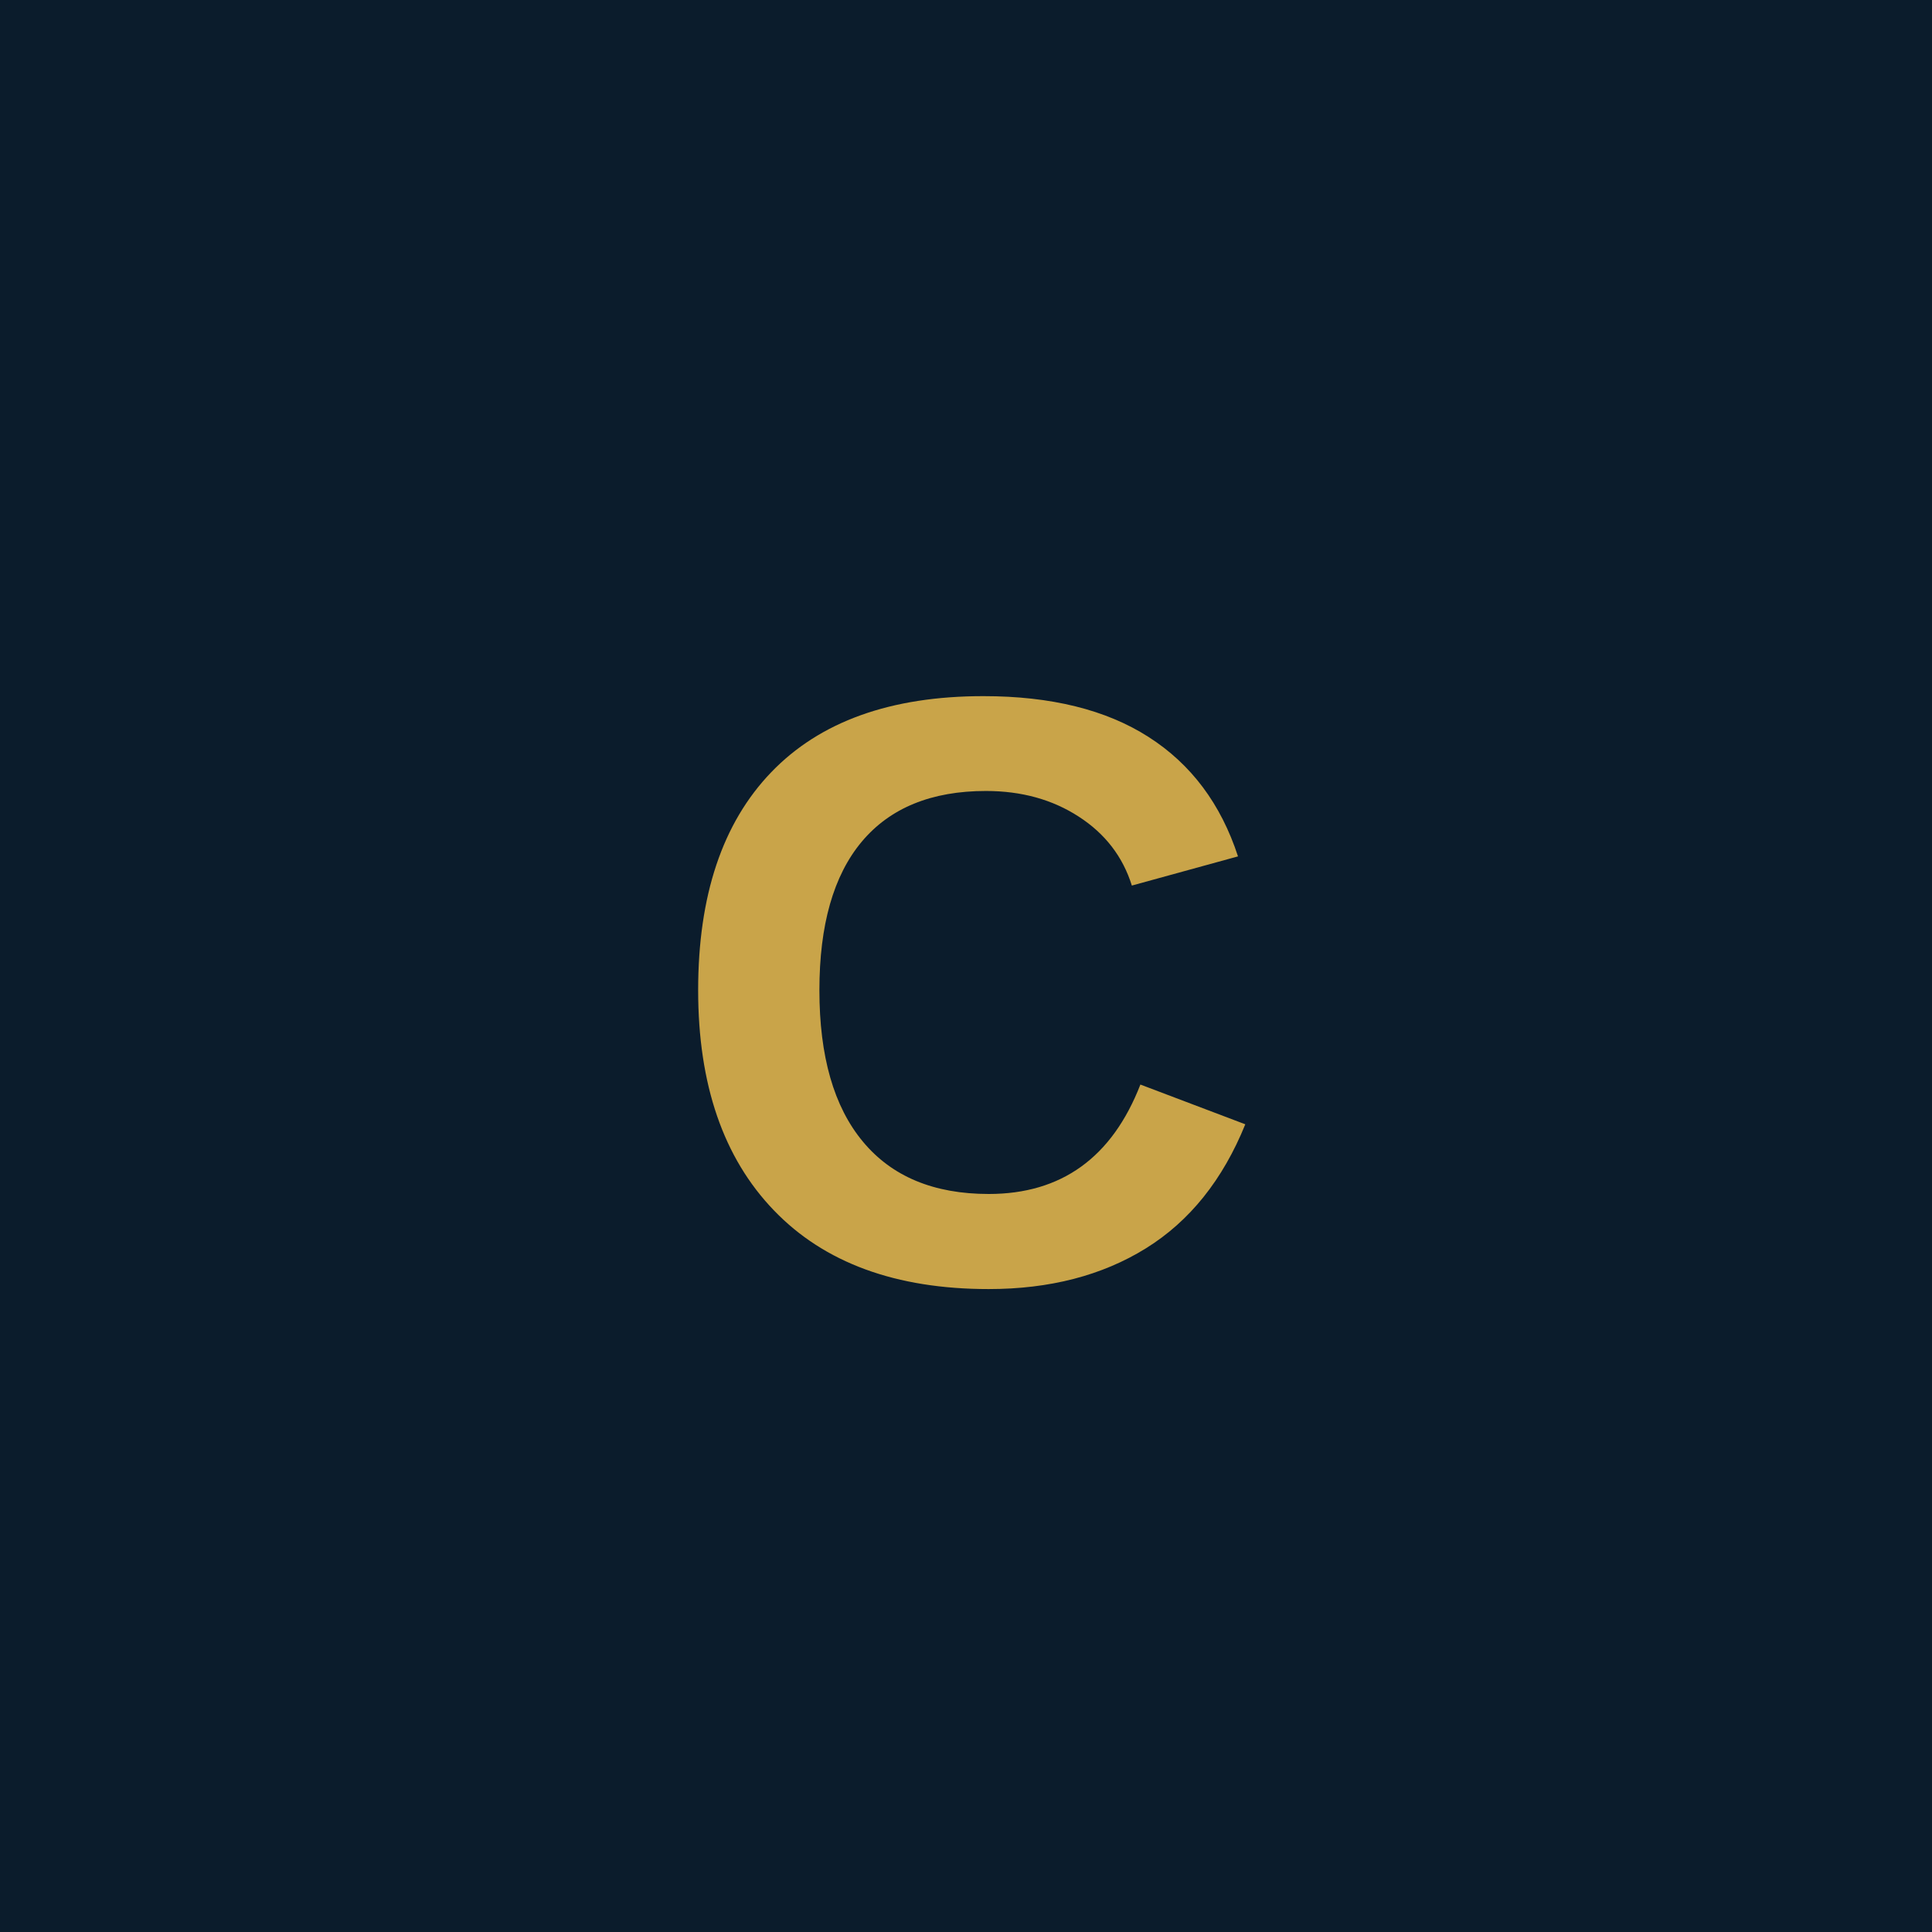
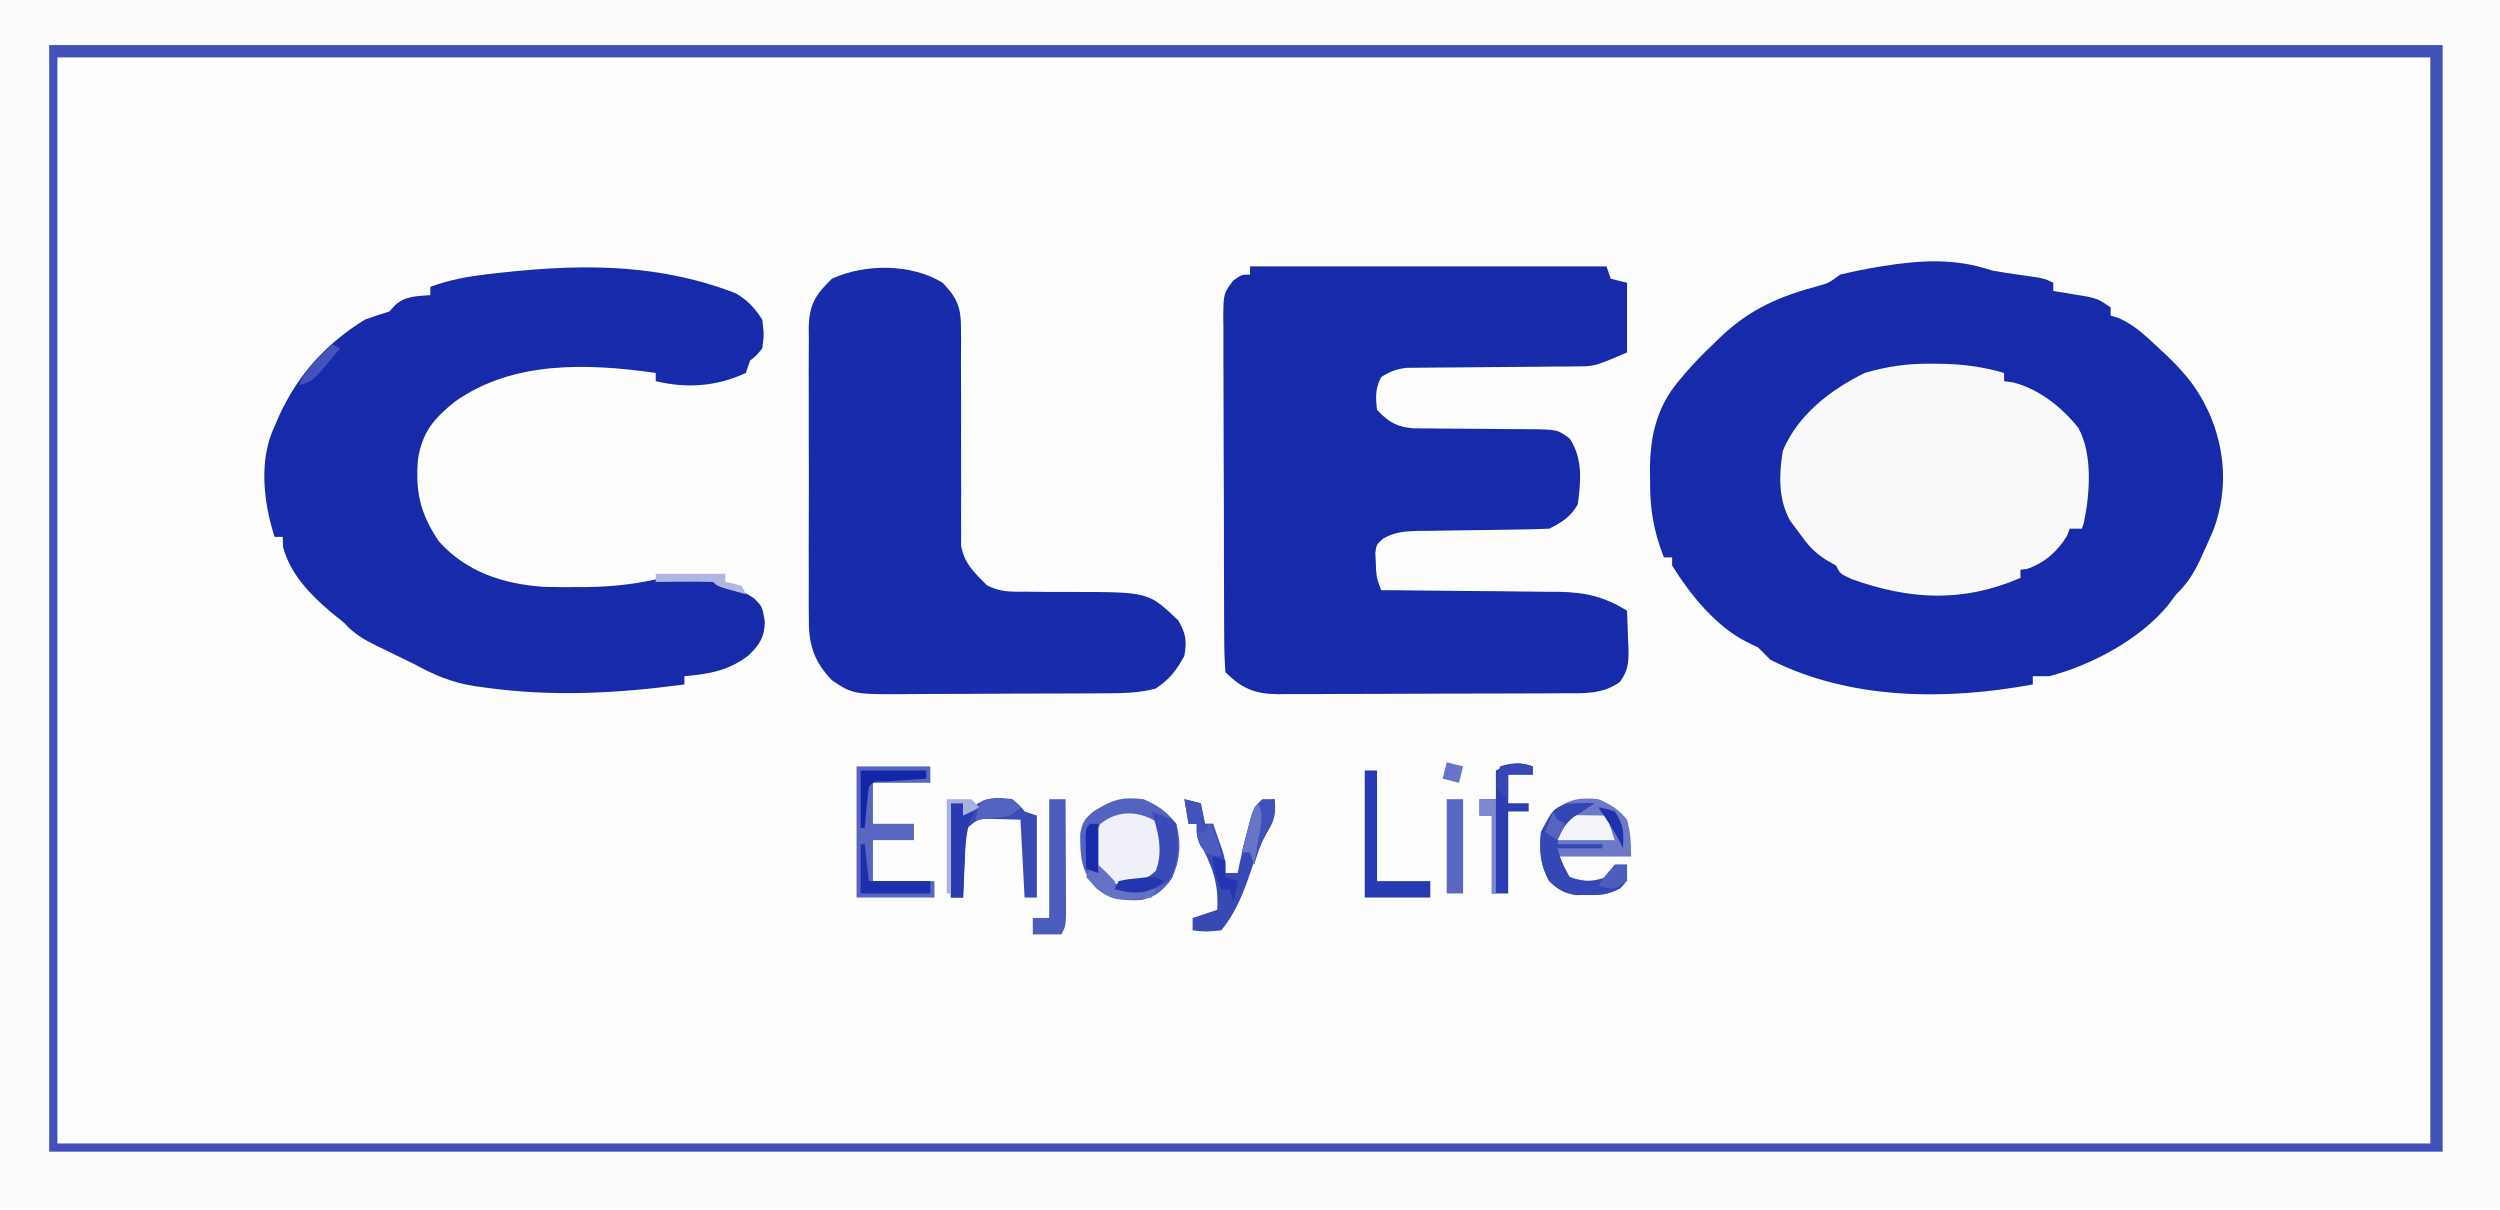
- <svg xmlns="http://www.w3.org/2000/svg" viewBox="0 0 120 120">
-   <rect width="120" height="120" fill="#0b1c2c" />
-   <text x="50%" y="54%" text-anchor="middle" fill="#c9a449" font-family="Arial, Helvetica, sans-serif" font-size="52" font-weight="700" dominant-baseline="middle">
-     C
-   </text>
+ <svg xmlns="http://www.w3.org/2000/svg" version="1.1" width="610" height="295">
+   <path d="M0 0 C201.3 0 402.6 0 610 0 C610 97.35 610 194.7 610 295 C408.7 295 207.4 295 0 295 C0 197.65 0 100.3 0 0 Z " fill="#FDFDFE" transform="translate(0,0)" />
+   <path d="M0 0 C201.3 0 402.6 0 610 0 C610 97.35 610 194.7 610 295 C408.7 295 207.4 295 0 295 C0 197.65 0 100.3 0 0 Z M12 11 C12 100.1 12 189.2 12 281 C204.72 281 397.44 281 596 281 C596 191.9 596 102.8 596 11 C403.28 11 210.56 11 12 11 Z " fill="#FCFCFD" transform="translate(0,0)" />
+   <path d="M0 0 C2.242 0.399 4.493 0.753 6.75 1.062 C12.795 1.897 12.795 1.897 15 3 C15 3.66 15 4.32 15 5 C15.759 5.121 16.519 5.242 17.301 5.367 C18.295 5.535 19.289 5.702 20.312 5.875 C21.299 6.037 22.285 6.2 23.301 6.367 C26 7 26 7 29 9 C29 9.66 29 10.32 29 11 C29.7 11.22 30.4 11.441 31.121 11.668 C34.679 13.314 37.25 15.648 40.062 18.312 C40.579 18.786 41.095 19.26 41.627 19.748 C45.84 23.672 49.582 27.713 52.125 32.938 C52.437 33.565 52.749 34.193 53.07 34.84 C56.986 43.937 57.588 53.452 54.25 62.875 C53.531 64.597 52.783 66.306 52 68 C51.653 68.776 51.306 69.552 50.949 70.352 C49.308 73.837 47.784 76.317 45 79 C44.319 79.907 43.639 80.815 42.938 81.75 C36.048 90.063 24.356 96.288 14 99 C12.68 99 11.36 99 10 99 C10 99.66 10 100.32 10 101 C-11.065 104.906 -34.465 104.858 -54 95 C-55.003 94.003 -56.003 93.003 -57 92 C-57.947 91.541 -58.895 91.082 -59.871 90.609 C-67.44 86.716 -73.53 79.153 -78 72 C-78 71.34 -78 70.68 -78 70 C-78.66 70 -79.32 70 -80 70 C-82.565 63.549 -83.471 57.92 -83.375 51 C-83.387 50.162 -83.398 49.324 -83.41 48.461 C-83.373 40.551 -81.773 33.446 -76.625 27.25 C-76.006 26.504 -75.388 25.757 -74.75 24.988 C-72.589 22.533 -70.399 20.227 -68 18 C-67.343 17.361 -66.685 16.721 -66.008 16.062 C-58.762 9.242 -51.673 6.277 -42.164 3.711 C-39.745 3.023 -39.745 3.023 -37 1 C-34.386 0.367 -31.833 -0.169 -29.188 -0.625 C-28.058 -0.821 -28.058 -0.821 -26.905 -1.02 C-17.664 -2.512 -8.957 -3.097 0 0 Z " fill="#162AAA" transform="translate(486,66)" />
+   <path d="M0 0 C28.71 0 57.42 0 87 0 C87.495 1.485 87.495 1.485 88 3 C89.32 3.33 90.64 3.66 92 4 C92 9.61 92 15.22 92 21 C84.126 24.374 84.126 24.374 79.771 24.401 C78.803 24.414 77.836 24.427 76.839 24.441 C75.304 24.441 75.304 24.441 73.738 24.441 C72.67 24.455 71.602 24.468 70.501 24.481 C67.105 24.522 63.709 24.544 60.312 24.562 C56.905 24.586 53.499 24.614 50.092 24.654 C47.976 24.679 45.86 24.693 43.744 24.698 C42.786 24.708 41.828 24.718 40.841 24.729 C40.001 24.733 39.16 24.737 38.294 24.742 C35.762 25.027 34.15 25.646 32 27 C30.563 29.875 30.618 31.819 31 35 C33.773 38.024 35.974 39.239 39.992 39.514 C41.548 39.542 43.104 39.549 44.66 39.539 C45.487 39.551 46.314 39.563 47.166 39.575 C49.798 39.61 52.43 39.619 55.062 39.625 C57.698 39.641 60.334 39.663 62.97 39.697 C64.607 39.716 66.244 39.726 67.881 39.724 C74.994 39.79 74.994 39.79 78 42 C81.246 46.869 80.72 52.312 80 58 C78.336 61.056 76.102 62.449 73 64 C70.204 64.121 67.43 64.186 64.633 64.211 C62.926 64.239 61.219 64.268 59.512 64.297 C56.817 64.338 54.122 64.375 51.427 64.401 C48.829 64.429 46.231 64.475 43.633 64.523 C42.829 64.527 42.024 64.53 41.196 64.533 C37.86 64.607 35.428 64.76 32.487 66.409 C30.852 67.887 30.852 67.887 30.574 69.938 C30.612 70.618 30.649 71.299 30.688 72 C30.712 72.681 30.736 73.361 30.762 74.062 C30.961 76.214 30.961 76.214 32 79 C32.634 79.004 33.267 79.007 33.92 79.011 C40.54 79.053 47.158 79.122 53.777 79.208 C56.245 79.236 58.712 79.257 61.18 79.271 C64.735 79.292 68.289 79.339 71.844 79.391 C72.94 79.392 74.036 79.393 75.165 79.394 C81.877 79.522 86.237 80.511 92 84 C92.108 86.418 92.187 88.831 92.25 91.25 C92.284 91.932 92.317 92.614 92.352 93.316 C92.418 96.728 92.268 98.632 90.234 101.422 C85.845 104.522 81.22 104.153 76.006 104.161 C75.204 104.166 74.402 104.171 73.576 104.176 C70.927 104.191 68.278 104.198 65.629 104.203 C63.786 104.209 61.943 104.215 60.099 104.22 C56.237 104.231 52.374 104.237 48.511 104.24 C43.564 104.246 38.617 104.27 33.669 104.298 C29.863 104.317 26.056 104.322 22.25 104.324 C20.426 104.327 18.602 104.335 16.778 104.348 C14.226 104.365 11.675 104.363 9.123 104.356 C8.371 104.366 7.62 104.375 6.845 104.384 C1.159 104.339 -2.021 102.979 -6 99 C-6.209 96.069 -6.294 93.232 -6.291 90.299 C-6.297 89.398 -6.304 88.497 -6.311 87.569 C-6.33 84.58 -6.334 81.591 -6.336 78.602 C-6.342 76.529 -6.349 74.456 -6.356 72.384 C-6.368 68.034 -6.372 63.685 -6.371 59.335 C-6.37 53.757 -6.398 48.18 -6.432 42.602 C-6.454 38.319 -6.458 34.037 -6.457 29.755 C-6.46 27.698 -6.469 25.641 -6.484 23.585 C-6.504 20.709 -6.498 17.835 -6.486 14.959 C-6.497 14.107 -6.508 13.255 -6.52 12.377 C-6.458 6.616 -6.458 6.616 -4.095 3.44 C-2 2 -2 2 0 2 C0 1.34 0 0.68 0 0 Z " fill="#162AAA" transform="translate(305,65)" />
+   <path d="M0 0 C3.053 1.756 4.642 3.541 6.566 6.477 C7.004 10.102 7.004 10.102 6.566 13.477 C5.129 15.227 5.129 15.227 3.566 16.477 C3.071 17.962 3.071 17.962 2.566 19.477 C-4.524 22.777 -11.873 23.31 -19.434 21.477 C-19.434 20.817 -19.434 20.157 -19.434 19.477 C-35.964 17.115 -54.233 16.411 -68.434 26.477 C-73.466 30.506 -76.432 33.913 -77.434 40.477 C-78.128 48.437 -76.905 53.807 -72.371 60.539 C-65.613 68.087 -56.675 70.956 -46.838 71.663 C-44.22 71.743 -41.615 71.754 -38.996 71.727 C-38.074 71.723 -37.153 71.719 -36.203 71.715 C-30.606 71.644 -25.381 71.129 -19.902 69.941 C-10.621 68.194 -3.353 69.27 4.566 74.477 C6.566 76.477 6.566 76.477 7.191 80.164 C7.074 83.966 5.959 85.713 3.254 88.352 C-1.524 92.117 -6.487 92.941 -12.434 93.477 C-12.434 94.137 -12.434 94.797 -12.434 95.477 C-28.8 97.69 -44.773 98.531 -61.184 96.227 C-61.993 96.117 -62.802 96.008 -63.636 95.896 C-69.192 95.013 -73.53 93.17 -78.434 90.477 C-79.676 89.864 -80.922 89.258 -82.172 88.66 C-83.351 88.084 -84.531 87.508 -85.746 86.914 C-86.656 86.478 -86.656 86.478 -87.584 86.033 C-90.694 84.504 -93.133 83.071 -95.434 80.477 C-96.512 79.596 -97.596 78.721 -98.684 77.852 C-103.809 73.468 -108.628 68.536 -110.371 61.914 C-110.392 61.11 -110.412 60.305 -110.434 59.477 C-111.094 59.477 -111.754 59.477 -112.434 59.477 C-115.164 50.945 -116.339 40.765 -112.434 32.477 C-112.029 31.542 -111.624 30.607 -111.207 29.645 C-106.498 19.609 -99.865 12.354 -90.434 6.477 C-88.449 5.765 -86.452 5.087 -84.434 4.477 C-83.959 3.961 -83.485 3.445 -82.996 2.914 C-80.509 0.626 -77.695 0.784 -74.434 0.477 C-74.434 -0.183 -74.434 -0.843 -74.434 -1.523 C-69.874 -3.213 -65.569 -4.015 -60.746 -4.586 C-39.806 -7.092 -20.18 -7.735 0 0 Z " fill="#172AAA" transform="translate(179.4336,71.52344)" />
+   <path d="M0 0 C3.598 3.721 4.498 6.034 4.482 11.18 C4.489 12.404 4.496 13.629 4.503 14.891 C4.492 16.206 4.48 17.52 4.469 18.875 C4.474 20.246 4.481 21.617 4.49 22.988 C4.52 28.061 4.507 33.134 4.495 38.207 C4.487 42.5 4.495 46.792 4.524 51.085 C4.531 53.093 4.514 55.101 4.497 57.109 C4.504 58.334 4.511 59.558 4.518 60.82 C4.513 62.433 4.513 62.433 4.508 64.079 C5.245 68.453 7.74 70.732 10.778 73.789 C13.966 75.527 17.009 75.402 20.547 75.371 C22.047 75.388 23.547 75.406 25.047 75.424 C27.395 75.434 29.742 75.438 32.09 75.436 C50.226 75.464 50.226 75.464 57.5 82.375 C59.368 85.644 59.607 87.285 59 91 C56.96 94.658 55.496 96.669 52 99 C48.12 100.049 44.4 100.138 40.393 100.161 C39.075 100.171 37.756 100.18 36.398 100.19 C34.966 100.195 33.534 100.199 32.102 100.203 C31.013 100.207 31.013 100.207 29.902 100.212 C26.062 100.227 22.222 100.236 18.382 100.24 C14.429 100.246 10.476 100.27 6.523 100.298 C3.471 100.317 0.418 100.322 -2.634 100.324 C-4.091 100.327 -5.548 100.335 -7.005 100.348 C-21.811 100.472 -21.811 100.472 -27 97 C-31.605 92.16 -32.734 88.044 -32.647 81.498 C-32.656 80.677 -32.664 79.857 -32.674 79.012 C-32.695 76.318 -32.681 73.627 -32.664 70.934 C-32.667 69.052 -32.672 67.171 -32.679 65.29 C-32.686 61.355 -32.675 57.42 -32.652 53.486 C-32.623 48.449 -32.64 43.414 -32.67 38.378 C-32.688 34.496 -32.682 30.614 -32.669 26.732 C-32.666 24.875 -32.67 23.019 -32.681 21.162 C-32.694 18.565 -32.675 15.97 -32.647 13.373 C-32.657 12.611 -32.667 11.848 -32.678 11.063 C-32.563 5.263 -31.019 2.891 -27 -1 C-18.921 -4.703 -7.606 -4.693 0 0 Z " fill="#172BAB" transform="translate(230,69)" />
+   <path d="M0 0 C192.72 0 385.44 0 584 0 C584 89.1 584 178.2 584 270 C391.28 270 198.56 270 0 270 C0 180.9 0 91.8 0 0 Z M2 3 C2 90.45 2 177.9 2 268 C193.07 268 384.14 268 581 268 C581 180.55 581 93.1 581 3 C389.93 3 198.86 3 2 3 Z " fill="#4151B9" transform="translate(12,11)" />
+   <path d="M0 0 C1.109 0.006 1.109 0.006 2.24 0.012 C7.583 0.096 12.413 0.752 17.562 2.25 C17.562 2.91 17.562 3.57 17.562 4.25 C18.284 4.352 19.006 4.454 19.75 4.559 C25.941 6.08 31.793 10.681 35.688 15.688 C39.211 21.977 38.494 31.829 37.039 38.734 C36.882 39.235 36.725 39.735 36.562 40.25 C35.572 40.25 34.583 40.25 33.562 40.25 C33.253 41.085 33.253 41.085 32.938 41.938 C30.663 45.762 27.418 48.615 23.188 50.062 C22.651 50.124 22.115 50.186 21.562 50.25 C21.562 50.91 21.562 51.57 21.562 52.25 C7.462 58.336 -5.47 57.635 -19.656 52.539 C-22.438 51.25 -22.438 51.25 -23.438 49.25 C-24.201 48.817 -24.964 48.384 -25.75 47.938 C-28.81 46.016 -30.36 44.199 -32.438 41.25 C-33.18 40.26 -33.922 39.27 -34.688 38.25 C-37.575 32.96 -37.361 27.065 -36.438 21.25 C-32.729 12.432 -24.815 6.365 -16.438 2.25 C-10.83 0.59 -5.832 -0.074 0 0 Z " fill="#FAFAFD" transform="translate(471.4375,88.75)" />
+   <path d="M0 0 C3.374 1.437 5.765 3.076 8 6 C9.29 10.696 8.977 14.82 6.984 19.266 C4.884 22.235 3.148 23.716 -0.414 24.598 C-4.819 24.857 -8.046 24.458 -11.562 21.688 C-15.303 17.563 -15.449 13.815 -15.426 8.449 C-14.933 5.616 -14.31 4.75 -12.125 2.938 C-7.624 0.147 -5.382 -0.608 0 0 Z " fill="#EFF0F8" transform="translate(279,195)" />
+   <path d="M0 0 C2.907 1.184 5.022 2.546 7 5 C7.886 8.135 7.951 10.697 8 14 C2.06 14 -3.88 14 -10 14 C-7.665 19.174 -7.665 19.174 -4 19.875 C-0.948 20.18 -0.948 20.18 2 19 C2.66 18.01 3.32 17.02 4 16 C4.99 16 5.98 16 7 16 C7 20 7 20 5.344 21.727 C2.53 23.255 0.689 23.401 -2.5 23.375 C-3.908 23.387 -3.908 23.387 -5.344 23.398 C-8.408 22.939 -9.753 22.095 -12 20 C-14.215 16.013 -14.474 12.507 -14 8 C-10.468 1.544 -7.465 -0.871 0 0 Z " fill="#6C78C8" transform="translate(390,195)" />
+   <path d="M0 0 C5.94 0 11.88 0 18 0 C18 1.32 18 2.64 18 4 C13.38 4 8.76 4 4 4 C4 7.3 4 10.6 4 14 C7.3 14 10.6 14 14 14 C14 15.32 14 16.64 14 18 C10.7 18 7.4 18 4 18 C4 21.3 4 24.6 4 28 C8.95 28 13.9 28 19 28 C19 29.32 19 30.64 19 32 C12.73 32 6.46 32 0 32 C0 21.44 0 10.88 0 0 Z " fill="#5866C1" transform="translate(209,187)" />
+   <path d="M0 0 C3.374 1.437 5.765 3.076 8 6 C9.29 10.696 8.977 14.82 6.984 19.266 C4.884 22.235 3.148 23.716 -0.414 24.598 C-4.819 24.857 -8.046 24.458 -11.562 21.688 C-15.303 17.563 -15.449 13.815 -15.426 8.449 C-14.933 5.616 -14.31 4.75 -12.125 2.938 C-7.624 0.147 -5.382 -0.608 0 0 Z M-10.562 6.062 C-12.392 9.8 -12.734 11.89 -12 16 C-9.575 19.173 -9.575 19.173 -6 21 C-1.75 21.147 0.18 20.656 3.5 18 C5.536 13.928 5.419 10.325 4 6 C-0.737 2.842 -6.01 2.398 -10.562 6.062 Z " fill="#5563C0" transform="translate(279,195)" />
+   <path d="M0 0 C1.32 0.33 2.64 0.66 4 1 C4.33 2.65 4.66 4.3 5 6 C5.66 6 6.32 6 7 6 C7.506 7.436 8.004 8.874 8.5 10.312 C8.778 11.113 9.057 11.914 9.344 12.738 C10 15 10 15 10 18 C10.99 18 11.98 18 13 18 C13.11 17.443 13.219 16.886 13.332 16.312 C14.442 10.971 15.697 5.961 18 1 C20.102 0.281 20.102 0.281 22 0 C22.255 2.975 22.247 4.594 20.672 7.18 C18.264 11.241 16.879 15.581 15.338 20.029 C13.747 24.457 12 28.3 9 32 C5.25 32.375 5.25 32.375 2 32 C2 31.01 2 30.02 2 29 C3.98 28.34 5.96 27.68 8 27 C8.393 20.579 6.774 16.361 3.812 10.75 C3 9 3 9 3 6 C2.34 6 1.68 6 1 6 C0.67 4.02 0.34 2.04 0 0 Z " fill="#3849B6" transform="translate(289,195)" />
+   <path d="M0 0 C1.75 1.438 1.75 1.438 3 3 C3.99 3.33 4.98 3.66 6 4 C6 10.6 6 17.2 6 24 C5.01 24 4.02 24 3 24 C2.505 14.595 2.505 14.595 2 5 C0.412 4.959 -1.176 4.918 -2.812 4.875 C-3.706 4.852 -4.599 4.829 -5.52 4.805 C-8.254 4.817 -8.254 4.817 -11 7 C-11.384 9.936 -11.604 12.68 -11.688 15.625 C-11.722 16.427 -11.756 17.229 -11.791 18.055 C-11.874 20.036 -11.938 22.018 -12 24 C-12.99 24 -13.98 24 -15 24 C-15 16.41 -15 8.82 -15 1 C-14.01 1 -13.02 1 -12 1 C-12 1.99 -12 2.98 -12 4 C-11.319 3.34 -10.639 2.68 -9.938 2 C-6.297 -0.479 -4.324 -0.56 0 0 Z " fill="#3A4AB7" transform="translate(247,195)" />
+   <path d="M0 0 C0 0.66 0 1.32 0 2 C-1.98 2 -3.96 2 -6 2 C-6 4.31 -6 6.62 -6 9 C-4.35 9 -2.7 9 -1 9 C-1 9.66 -1 10.32 -1 11 C-2.65 11 -4.3 11 -6 11 C-6 17.6 -6 24.2 -6 31 C-7.32 31 -8.64 31 -10 31 C-10 24.73 -10 18.46 -10 12 C-10.99 12 -11.98 12 -13 12 C-13 10.68 -13 9.36 -13 8 C-11.68 8 -10.36 8 -9 8 C-9 5.69 -9 3.38 -9 1 C-5.574 -0.618 -3.619 -1.341 0 0 Z " fill="#2B3DB1" transform="translate(374,187)" />
+   <path d="M0 0 C1.32 0 2.64 0 4 0 C4.025 4.378 4.043 8.756 4.055 13.135 C4.06 14.625 4.067 16.115 4.075 17.604 C4.088 19.744 4.093 21.884 4.098 24.023 C4.103 25.312 4.108 26.6 4.114 27.927 C4 31 4 31 3 33 C0.69 33 -1.62 33 -4 33 C-4 31.68 -4 30.36 -4 29 C-2.68 29 -1.36 29 0 29 C0 19.43 0 9.86 0 0 Z " fill="#4C5CBD" transform="translate(256,195)" />
+   <path d="M0 0 C-1.678 1.119 -3.361 2.23 -5.062 3.312 C-7.518 5.192 -7.518 5.192 -9 10 C-5.37 10 -1.74 10 2 10 C2 10.33 2 10.66 2 11 C-1.63 11 -5.26 11 -9 11 C-7.81 14.668 -7.81 14.668 -6 18 C-2.36 19.213 -0.64 19.213 3 18 C3.66 17.01 4.32 16.02 5 15 C5.99 15 6.98 15 8 15 C8 19 8 19 6.344 20.727 C3.53 22.255 1.689 22.401 -1.5 22.375 C-2.908 22.387 -2.908 22.387 -4.344 22.398 C-7.408 21.939 -8.753 21.095 -11 19 C-13.215 15.013 -13.474 11.507 -13 7 C-10.161 1.524 -10.161 1.524 -7.062 0.125 C-4.7 -0.018 -2.366 -0.066 0 0 Z " fill="#3546B5" transform="translate(389,196)" />
+   <path d="M0 0 C0.99 0 1.98 0 3 0 C3 8.91 3 17.82 3 27 C7.29 27 11.58 27 16 27 C16 28.32 16 29.64 16 31 C10.72 31 5.44 31 0 31 C0 20.77 0 10.54 0 0 Z " fill="#283AB1" transform="translate(333,188)" />
+   <path d="M0 0 C1.32 0 2.64 0 4 0 C4 7.59 4 15.18 4 23 C2.68 23 1.36 23 0 23 C0 15.41 0 7.82 0 0 Z " fill="#5966C2" transform="translate(353,195)" />
+   <path d="M0 0 C4.875 1.875 4.875 1.875 6 3 C6.619 8.268 6.908 12.581 4 17.125 C0.09 19.569 -2.405 19.849 -7 20 C-7.66 19.67 -8.32 19.34 -9 19 C-8.67 18.34 -8.34 17.68 -8 17 C-6.886 16.876 -5.772 16.753 -4.625 16.625 C-1.08 16.297 -1.08 16.297 1 14.5 C2.892 9.77 1.569 4.708 0 0 Z " fill="#3A4AB6" transform="translate(281,198)" />
+   <path d="M0 0 C0.99 0 1.98 0 3 0 C3 0.99 3 1.98 3 3 C3.99 2.67 4.98 2.34 6 2 C5.524 2.719 5.524 2.719 5.039 3.453 C3.526 7.162 3.533 10.778 3.375 14.75 C3.336 15.543 3.298 16.336 3.258 17.152 C3.164 19.101 3.081 21.051 3 23 C2.01 23 1.02 23 0 23 C0 15.41 0 7.82 0 0 Z " fill="#2A3BB1" transform="translate(232,196)" />
+   <path d="M0 0 C1.236 0.017 1.236 0.017 2.496 0.035 C3.322 0.044 4.149 0.053 5 0.062 C5.638 0.074 6.276 0.086 6.934 0.098 C7.594 2.078 8.254 4.058 8.934 6.098 C4.314 6.098 -0.306 6.098 -5.066 6.098 C-2.678 0.127 -2.678 0.127 0 0 Z " fill="#F3F4F9" transform="translate(385.0664,198.9023)" />
+   <path d="M0 0 C0.33 0 0.66 0 1 0 C1.33 2.97 1.66 5.94 2 9 C6.95 9 11.9 9 17 9 C17 9.99 17 10.98 17 12 C11.39 12 5.78 12 0 12 C0 8.04 0 4.08 0 0 Z " fill="#1C2FAC" transform="translate(210,206)" />
+   <path d="M0 0 C0.99 0 1.98 0 3 0 C3.374 4.36 2.306 6.363 0 10 C-0.711 11.985 -1.39 13.982 -2 16 C-2.33 15.01 -2.66 14.02 -3 13 C-3.66 13 -4.32 13 -5 13 C-4.55 11.206 -4.09 9.415 -3.625 7.625 C-3.37 6.627 -3.115 5.63 -2.852 4.602 C-2 2 -2 2 0 0 Z " fill="#4150B9" transform="translate(308,195)" />
+   <path d="M0 0 C1.32 0.33 2.64 0.66 4 1 C4.33 2.65 4.66 4.3 5 6 C5.66 6 6.32 6 7 6 C7.66 8.64 8.32 11.28 9 14 C5 13 5 13 3.75 11.125 C3 9 3 9 3 6 C2.34 6 1.68 6 1 6 C0.67 4.02 0.34 2.04 0 0 Z " fill="#4252B9" transform="translate(289,195)" />
+   <path d="M0 0 C5.28 0 10.56 0 16 0 C16 0.66 16 1.32 16 2 C15.073 2.061 14.146 2.121 13.191 2.184 C11.994 2.267 10.796 2.351 9.562 2.438 C8.368 2.519 7.173 2.6 5.941 2.684 C3.114 2.677 3.114 2.677 2 4 C1.767 5.682 1.587 7.371 1.438 9.062 C1.354 9.982 1.27 10.901 1.184 11.848 C1.123 12.558 1.062 13.268 1 14 C0.67 14 0.34 14 0 14 C0 9.38 0 4.76 0 0 Z " fill="#1226A8" transform="translate(210,188)" />
+   <path d="M0 0 C1.376 1.29 2.708 2.627 4 4 C4 4.66 4 5.32 4 6 C7.3 6 10.6 6 14 6 C13.67 6.66 13.34 7.32 13 8 C4.378 8.767 4.378 8.767 1 6.887 C-0.625 5.5 -0.625 5.5 -3 3 C-2.67 2.34 -2.34 1.68 -2 1 C-1.34 1.33 -0.68 1.66 0 2 C0 1.34 0 0.68 0 0 Z " fill="#6471C5" transform="translate(268,211)" />
+   <path d="M0 0 C1.98 0 3.96 0 6 0 C6.66 0.66 7.32 1.32 8 2 C6.02 2.99 6.02 2.99 4 4 C4 3.01 4 2.02 4 1 C3.01 1 2.02 1 1 1 C1 8.26 1 15.52 1 23 C0.67 23 0.34 23 0 23 C0 15.41 0 7.82 0 0 Z " fill="#AAB1DF" transform="translate(231,195)" />
+   <path d="M0 0 C1.32 0 2.64 0 4 0 C4 7.59 4 15.18 4 23 C3.67 23 3.34 23 3 23 C3 16.73 3 10.46 3 4 C2.01 4 1.02 4 0 4 C0 2.68 0 1.36 0 0 Z " fill="#7D88CF" transform="translate(361,195)" />
+   <path d="M0 0 C-1.688 1.125 -3.375 2.25 -5.062 3.375 C-7.13 5.109 -7.978 6.531 -9 9 C-9.99 8.34 -10.98 7.68 -12 7 C-11.081 3.827 -10.62 2.352 -7.688 0.688 C-4.999 -0 -2.762 -0.158 0 0 Z " fill="#3445B4" transform="translate(389,196)" />
+   <path d="M0 0 C3.562 0.188 3.562 0.188 5.562 2.188 C3.165 4.585 2.23 4.53 -1.062 4.812 C-1.88 4.887 -2.697 4.962 -3.539 5.039 C-4.166 5.088 -4.792 5.137 -5.438 5.188 C-4.319 0.236 -4.319 0.236 0 0 Z " fill="#5563C0" transform="translate(243.4375,194.8125)" />
+   <path d="M0 0 C0 0.66 0 1.32 0 2 C-1.98 2 -3.96 2 -6 2 C-6 3.98 -6 5.96 -6 8 C-7.562 6.812 -7.562 6.812 -9 5 C-8.688 2.312 -8.688 2.312 -8 0 C-4.947 -0.981 -3.053 -0.981 0 0 Z " fill="#3748B5" transform="translate(374,187)" />
+   <path d="M0 0 C5.61 0 11.22 0 17 0 C17 0.66 17 1.32 17 2 C17.639 2.124 18.279 2.248 18.938 2.375 C19.958 2.684 19.958 2.684 21 3 C21.33 3.66 21.66 4.32 22 5 C15.125 3.125 15.125 3.125 14 2 C11.647 1.927 9.292 1.916 6.938 1.938 C5.647 1.947 4.357 1.956 3.027 1.965 C2.028 1.976 1.029 1.988 0 2 C0 1.34 0 0.68 0 0 Z " fill="#B0B6E0" transform="translate(160,140)" />
+   <path d="M0 0 C0.99 0.33 1.98 0.66 3 1 C3 2.32 3 3.64 3 5 C3.99 5.33 4.98 5.66 6 6 C5.67 7.65 5.34 9.3 5 11 C4.67 10.01 4.34 9.02 4 8 C3.34 8 2.68 8 2 8 C0.743 5.094 0 3.204 0 0 Z " fill="#2335AF" transform="translate(296,209)" />
+   <path d="M0 0 C1.543 3.087 0.558 5.651 0 9 C-0.186 10.134 -0.371 11.269 -0.562 12.438 C-0.779 13.706 -0.779 13.706 -1 15 C-1.33 14.01 -1.66 13.02 -2 12 C-2.66 12 -3.32 12 -4 12 C-3.525 10.186 -3.045 8.374 -2.562 6.562 C-2.296 5.553 -2.029 4.544 -1.754 3.504 C-1 1 -1 1 0 0 Z " fill="#6774C7" transform="translate(307,196)" />
+   <path d="M0 0 C0.66 0 1.32 0 2 0 C2 3.96 2 7.92 2 12 C1.01 11.67 0.02 11.34 -1 11 C-1.027 9.354 -1.046 7.708 -1.062 6.062 C-1.074 5.146 -1.086 4.229 -1.098 3.285 C-1 1 -1 1 0 0 Z " fill="#172BAA" transform="translate(266,201)" />
+   <path d="M0 0 C0.66 0.33 1.32 0.66 2 1 C0.903 2.319 -0.203 3.63 -1.312 4.938 C-1.927 5.668 -2.542 6.399 -3.176 7.152 C-5 9 -5 9 -8 10 C-6.349 5.708 -3.262 3.121 0 0 Z " fill="#4453B9" transform="translate(81,84)" />
+   <path d="M0 0 C0.99 0 1.98 0 3 0 C3 1.32 3 2.64 3 4 C0 6 0 6 -2.188 5.625 C-2.786 5.419 -3.384 5.213 -4 5 C-2.188 2.5 -2.188 2.5 0 0 Z " fill="#4D5CBD" transform="translate(394,211)" />
+   <path d="M0 0 C-3.284 2.488 -4.612 3.032 -8.812 2.688 C-9.864 2.461 -10.916 2.234 -12 2 C-11.67 1.34 -11.34 0.68 -11 0 C-9.004 -0.449 -9.004 -0.449 -6.562 -0.688 C-5.759 -0.774 -4.956 -0.86 -4.129 -0.949 C-2 -1 -2 -1 0 0 Z " fill="#2335AF" transform="translate(284,215)" />
+   <path d="M0 0 C1.945 2.918 2.453 4.625 3 8 C1.125 7.812 1.125 7.812 -1 7 C-2.25 4.438 -2.25 4.438 -3 2 C-2.34 2 -1.68 2 -1 2 C-0.67 1.34 -0.34 0.68 0 0 Z " fill="#4D5CBE" transform="translate(295,201)" />
+   <path d="M0 0 C1.98 0.495 1.98 0.495 4 1 C3.67 2.32 3.34 3.64 3 5 C1.68 4.67 0.36 4.34 -1 4 C-0.67 2.68 -0.34 1.36 0 0 Z " fill="#6773C6" transform="translate(353,186)" />
+   <path d="M0 0 C1.875 0.312 1.875 0.312 4 1 C6.29 4.435 6.178 5.985 6 10 C5.753 9.464 5.505 8.928 5.25 8.375 C3.703 5.436 1.87 2.742 0 0 Z " fill="#1F32AD" transform="translate(390,197)" />
+   <path d="M0 0 C0.33 0.66 0.66 1.32 1 2 C1.66 2.33 2.32 2.66 3 3 C2.34 4.32 1.68 5.64 1 7 C0.01 6.34 -0.98 5.68 -2 5 C-1.34 3.35 -0.68 1.7 0 0 Z " fill="#5664C0" transform="translate(379,198)" />
</svg>
